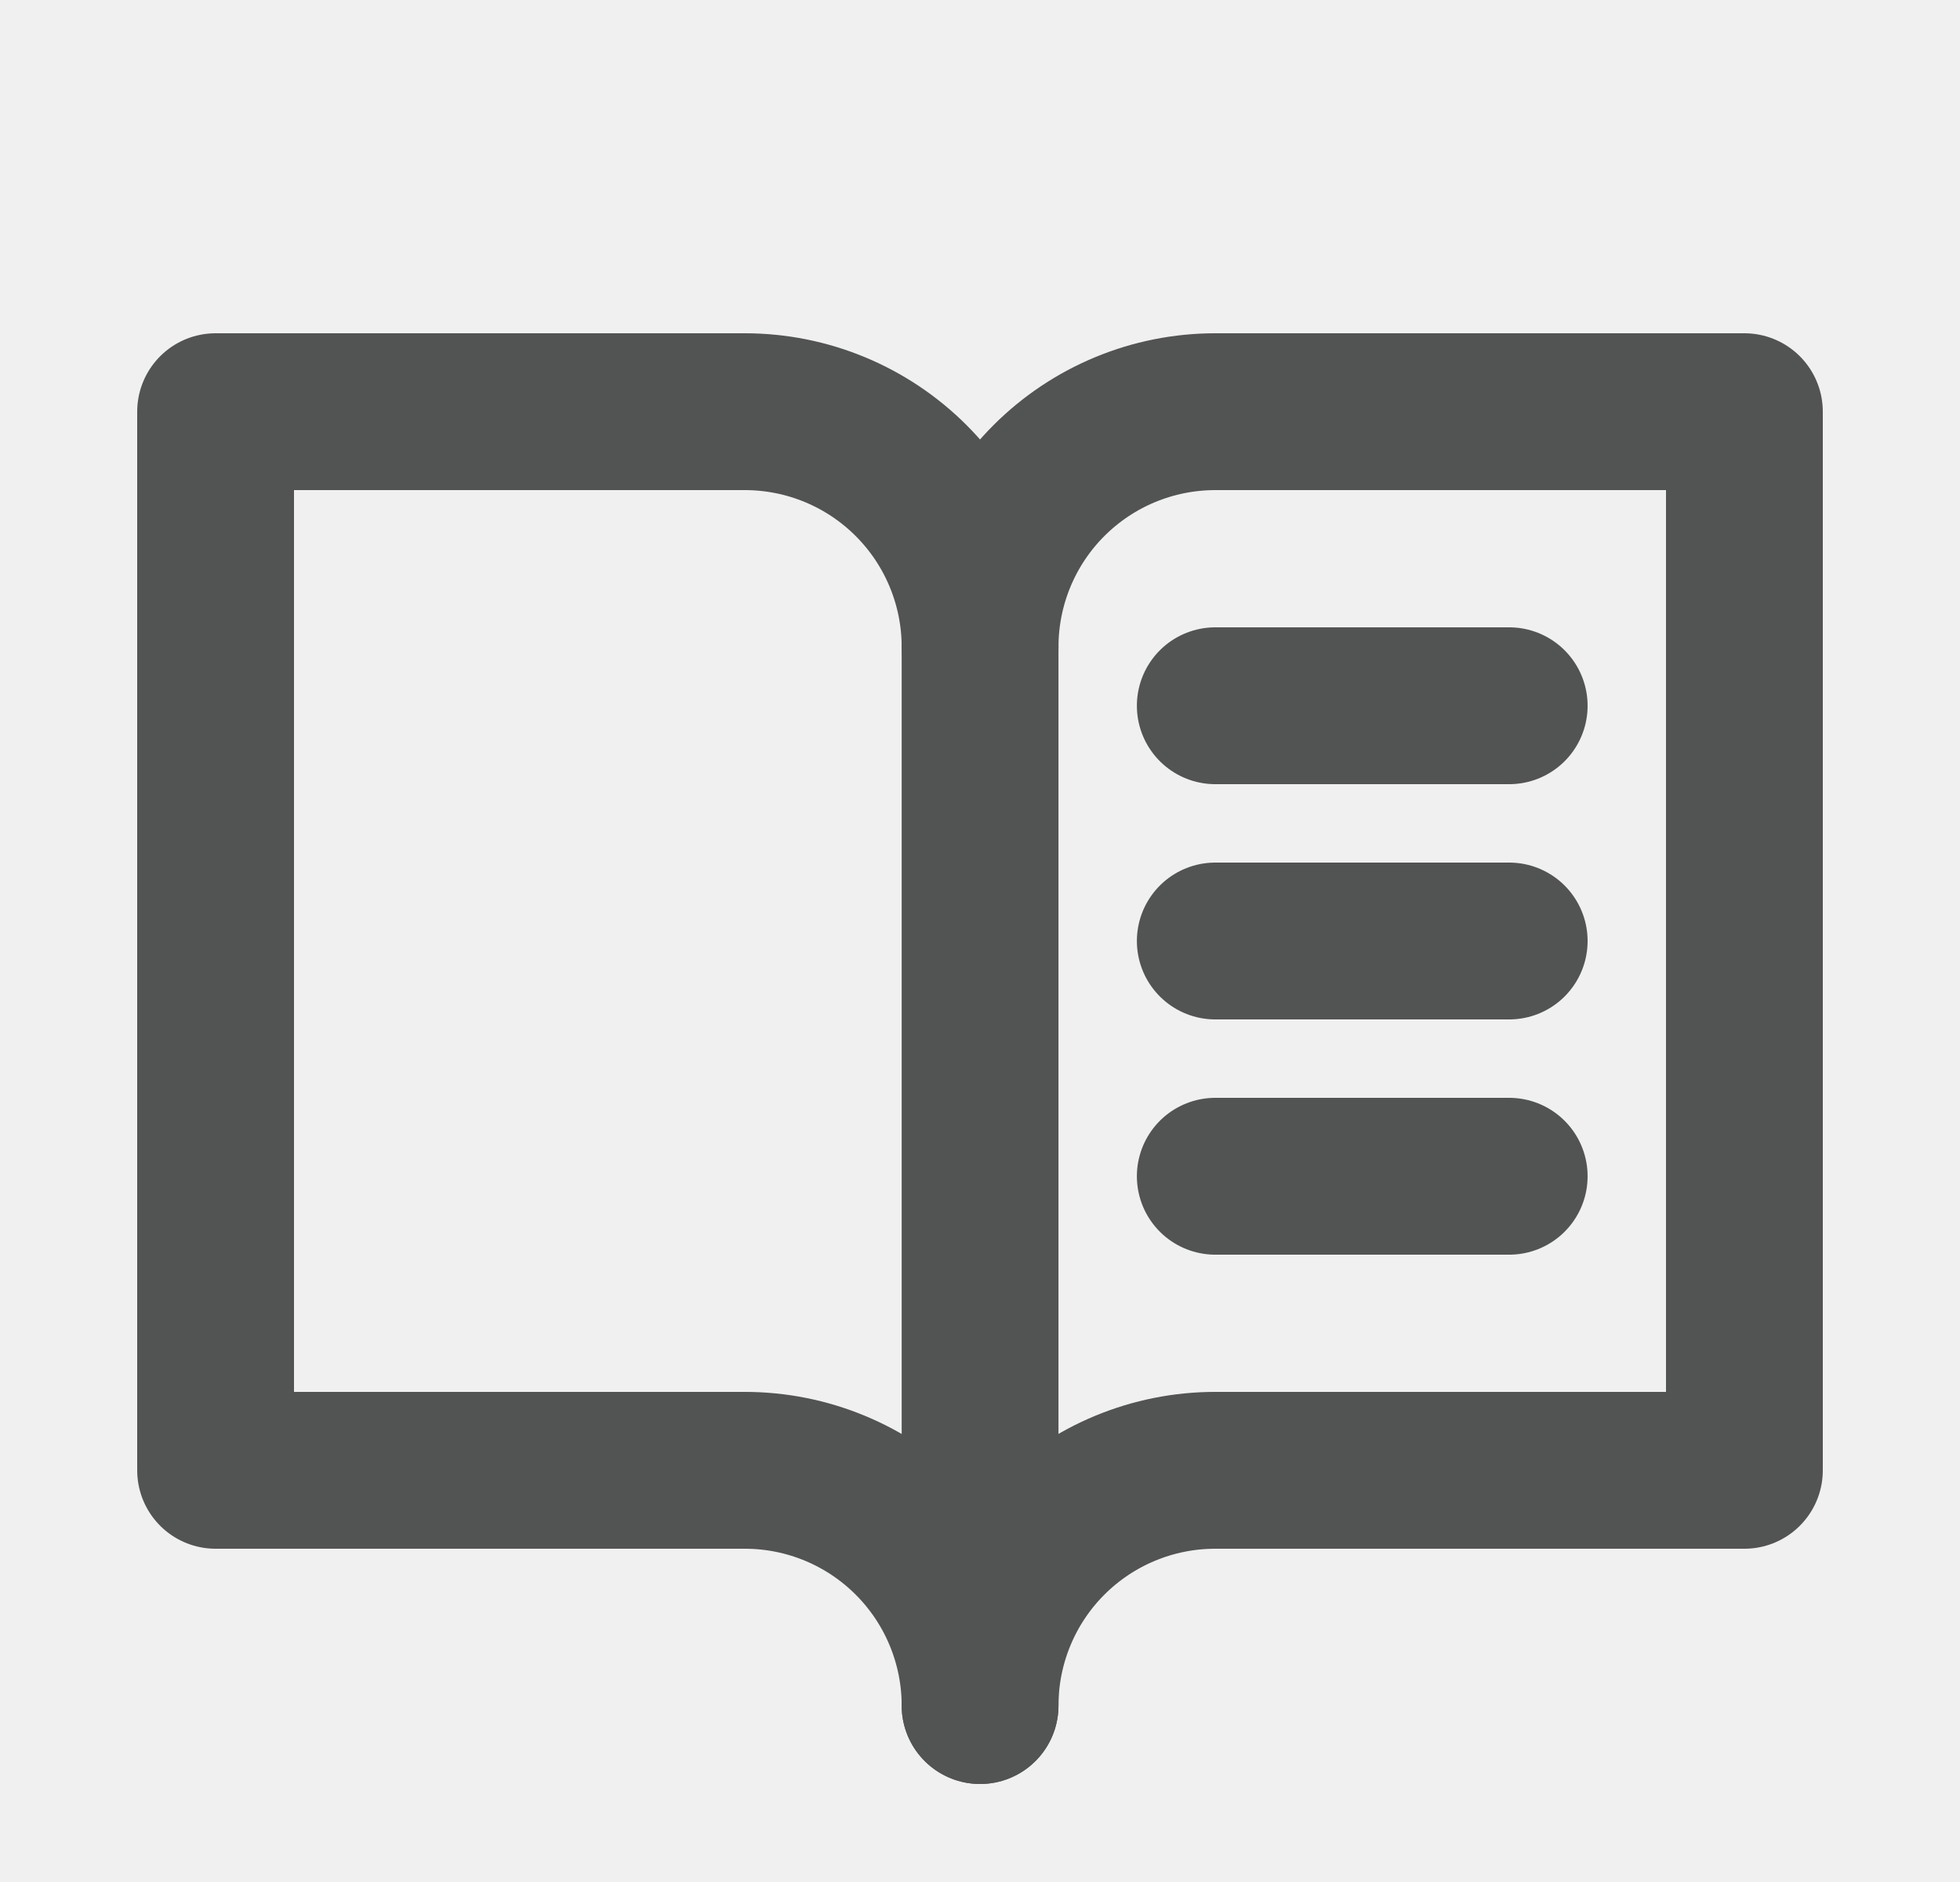
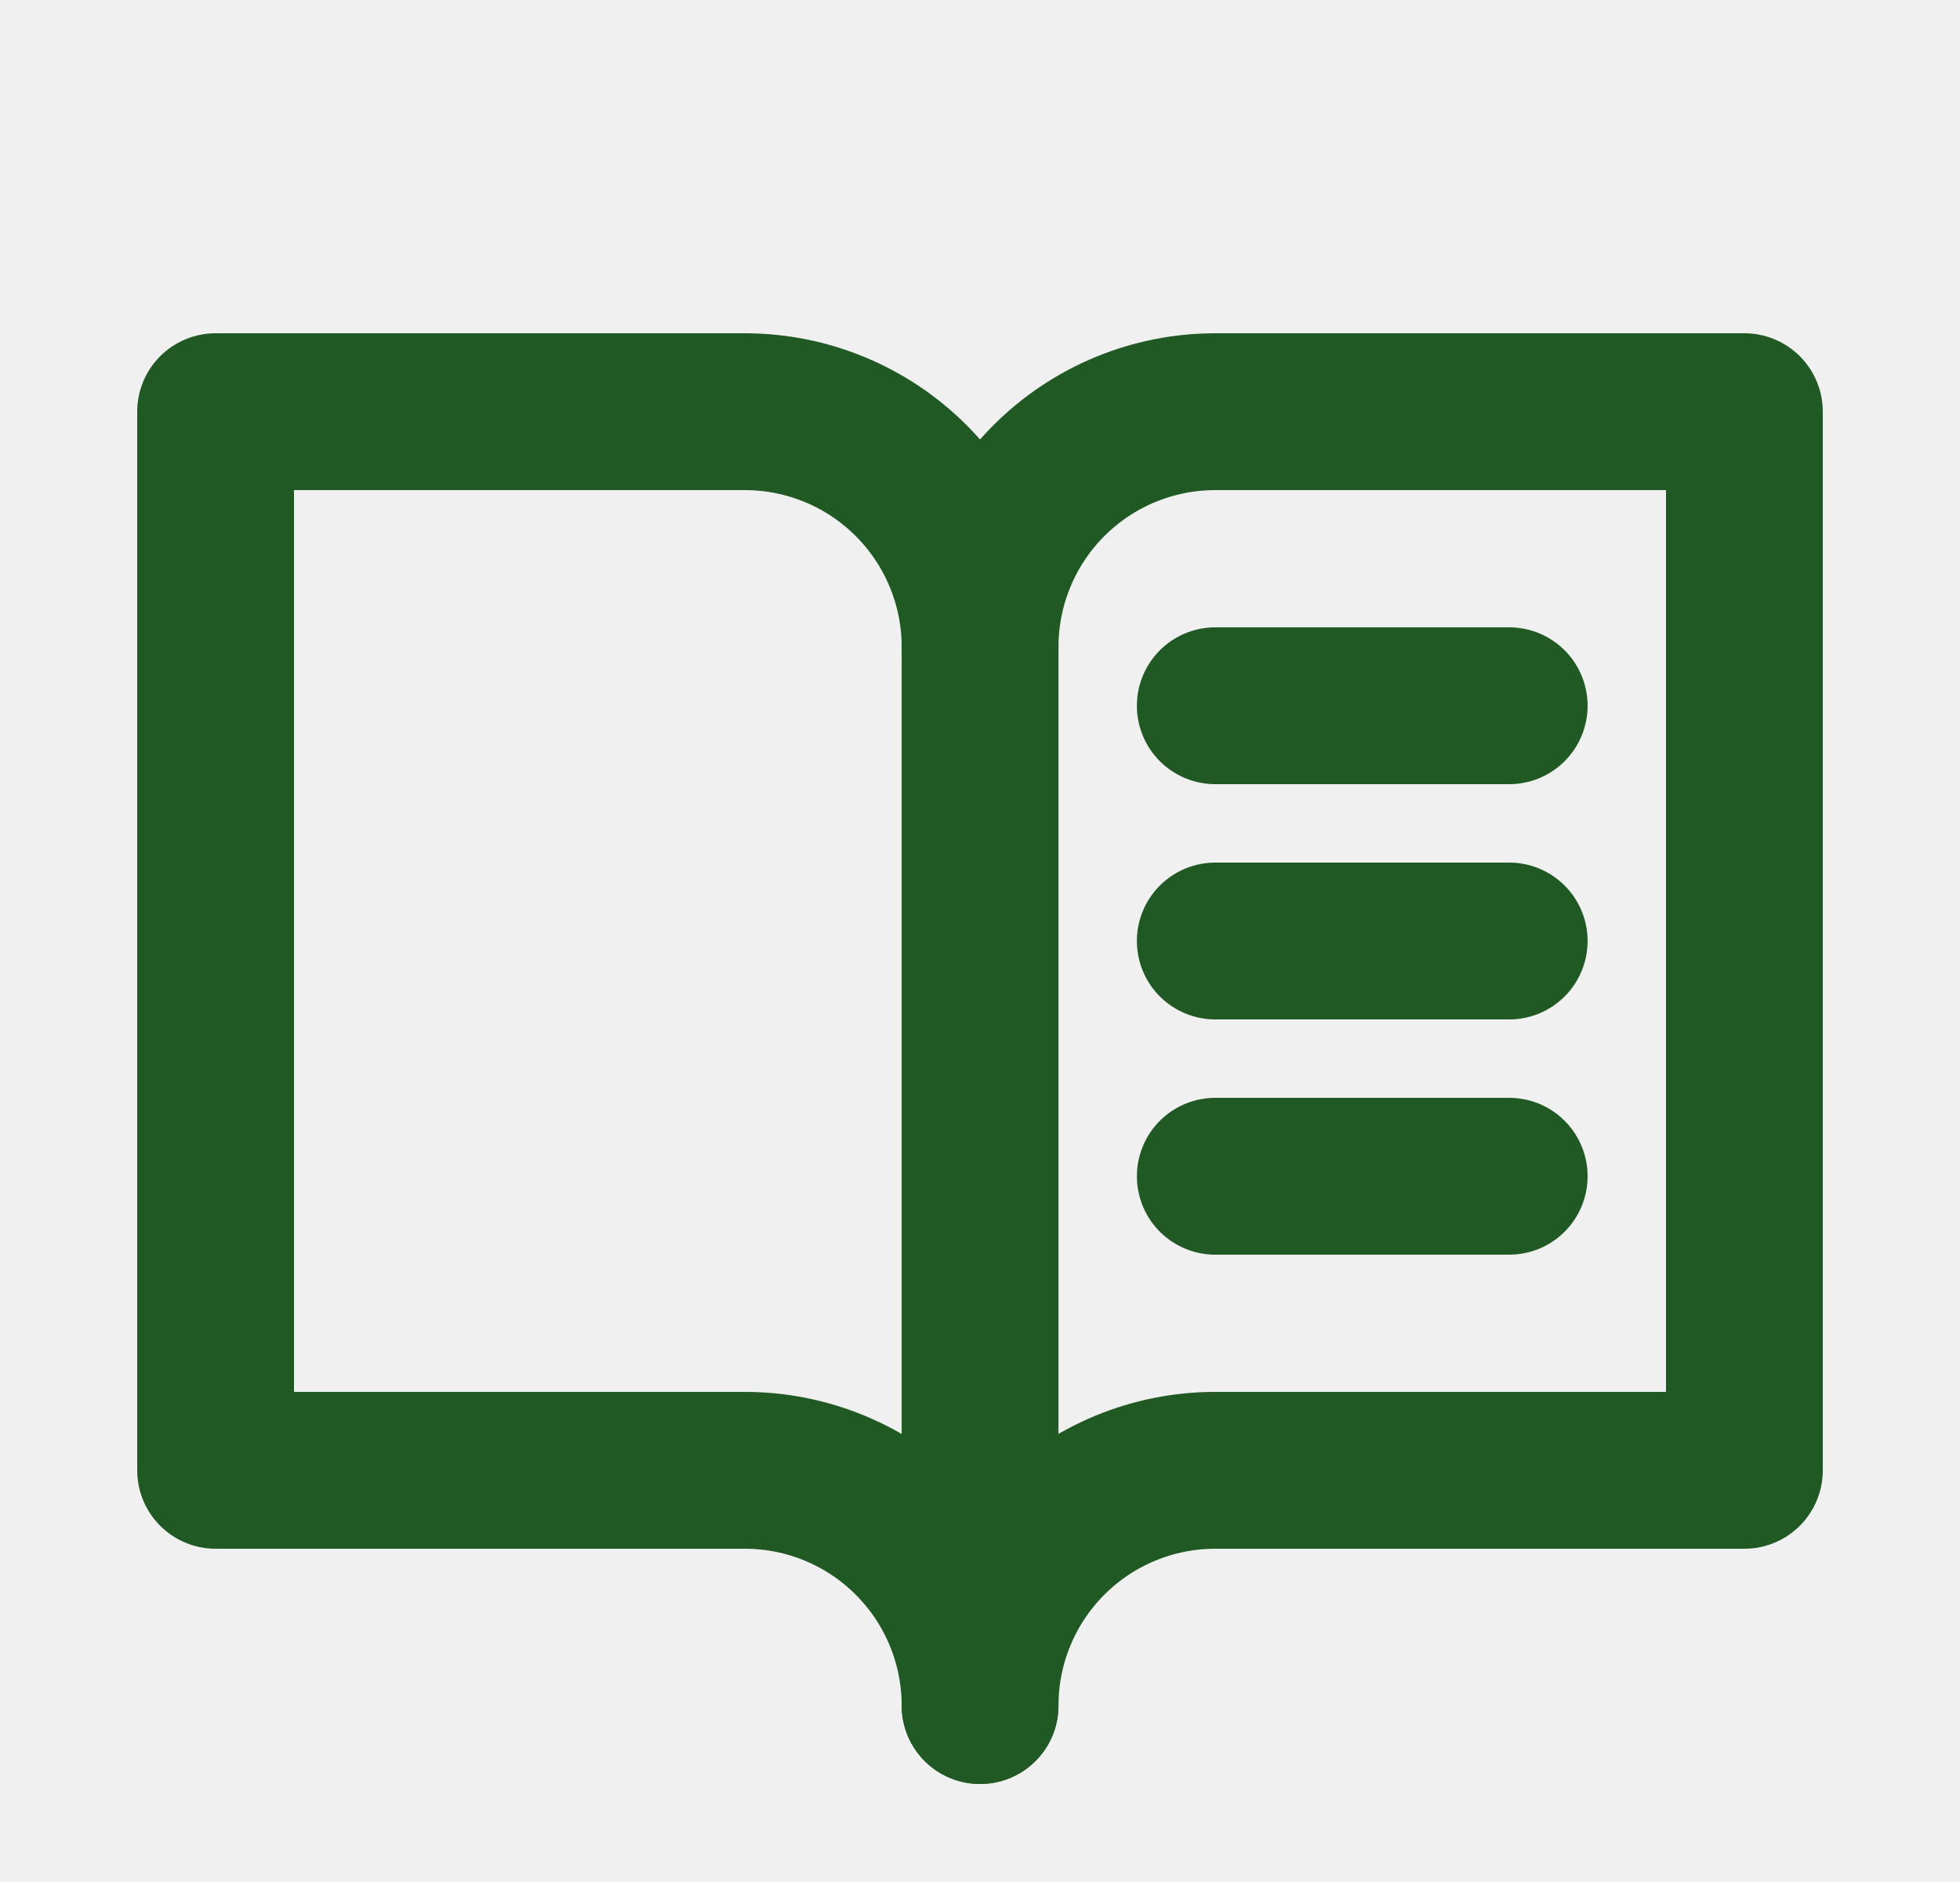
<svg xmlns="http://www.w3.org/2000/svg" width="25" height="24" viewBox="0 0 25 24" fill="none">
-   <g clip-path="url(#clip0_1917_1126)">
-     <path d="M12.501 8.25C12.501 7.454 12.817 6.691 13.379 6.129C13.942 5.566 14.705 5.25 15.501 5.25H22.25V18.75H15.501C14.705 18.75 13.942 19.066 13.379 19.629C12.817 20.191 12.501 20.954 12.501 21.75" stroke="#525353" stroke-width="2" stroke-linecap="round" stroke-linejoin="round" />
-     <path d="M2.75 18.75H9.5C10.296 18.75 11.059 19.066 11.622 19.629C12.184 20.191 12.501 20.954 12.501 21.75V8.25C12.501 7.454 12.184 6.691 11.622 6.129C11.059 5.566 10.296 5.25 9.5 5.25H2.75V18.75Z" stroke="#525353" stroke-width="2" stroke-linecap="round" stroke-linejoin="round" />
-     <path d="M15.501 9H19.25" stroke="#525353" stroke-width="2" stroke-linecap="round" stroke-linejoin="round" />
-     <path d="M15.501 12H19.25" stroke="#525353" stroke-width="2" stroke-linecap="round" stroke-linejoin="round" />
-     <path d="M15.501 15H19.25" stroke="#525353" stroke-width="2" stroke-linecap="round" stroke-linejoin="round" />
+   <g clip-path="url(#clip0_2114_1952)">
+     <path d="M12.501 8.25C12.501 7.454 12.817 6.691 13.379 6.129C13.942 5.566 14.705 5.25 15.501 5.25H22.25V18.75H15.501C14.705 18.75 13.942 19.066 13.379 19.629C12.817 20.191 12.501 20.954 12.501 21.75" stroke="#205924" stroke-width="2" stroke-linecap="round" stroke-linejoin="round" />
+     <path d="M2.75 18.75H9.5C10.296 18.75 11.059 19.066 11.622 19.629C12.184 20.191 12.501 20.954 12.501 21.75V8.25C12.501 7.454 12.184 6.691 11.622 6.129C11.059 5.566 10.296 5.25 9.5 5.25H2.75V18.75Z" stroke="#205924" stroke-width="2" stroke-linecap="round" stroke-linejoin="round" />
+     <path d="M15.501 9H19.25" stroke="#205924" stroke-width="2" stroke-linecap="round" stroke-linejoin="round" />
+     <path d="M15.501 12H19.25" stroke="#205924" stroke-width="2" stroke-linecap="round" stroke-linejoin="round" />
+     <path d="M15.501 15H19.25" stroke="#205924" stroke-width="2" stroke-linecap="round" stroke-linejoin="round" />
  </g>
  <defs>
-     <clipPath id="clip0_1917_1126">
+     <clipPath id="clip0_2114_1952">
      <rect width="24" height="24" fill="white" transform="translate(0.500488)" />
    </clipPath>
  </defs>
</svg>
